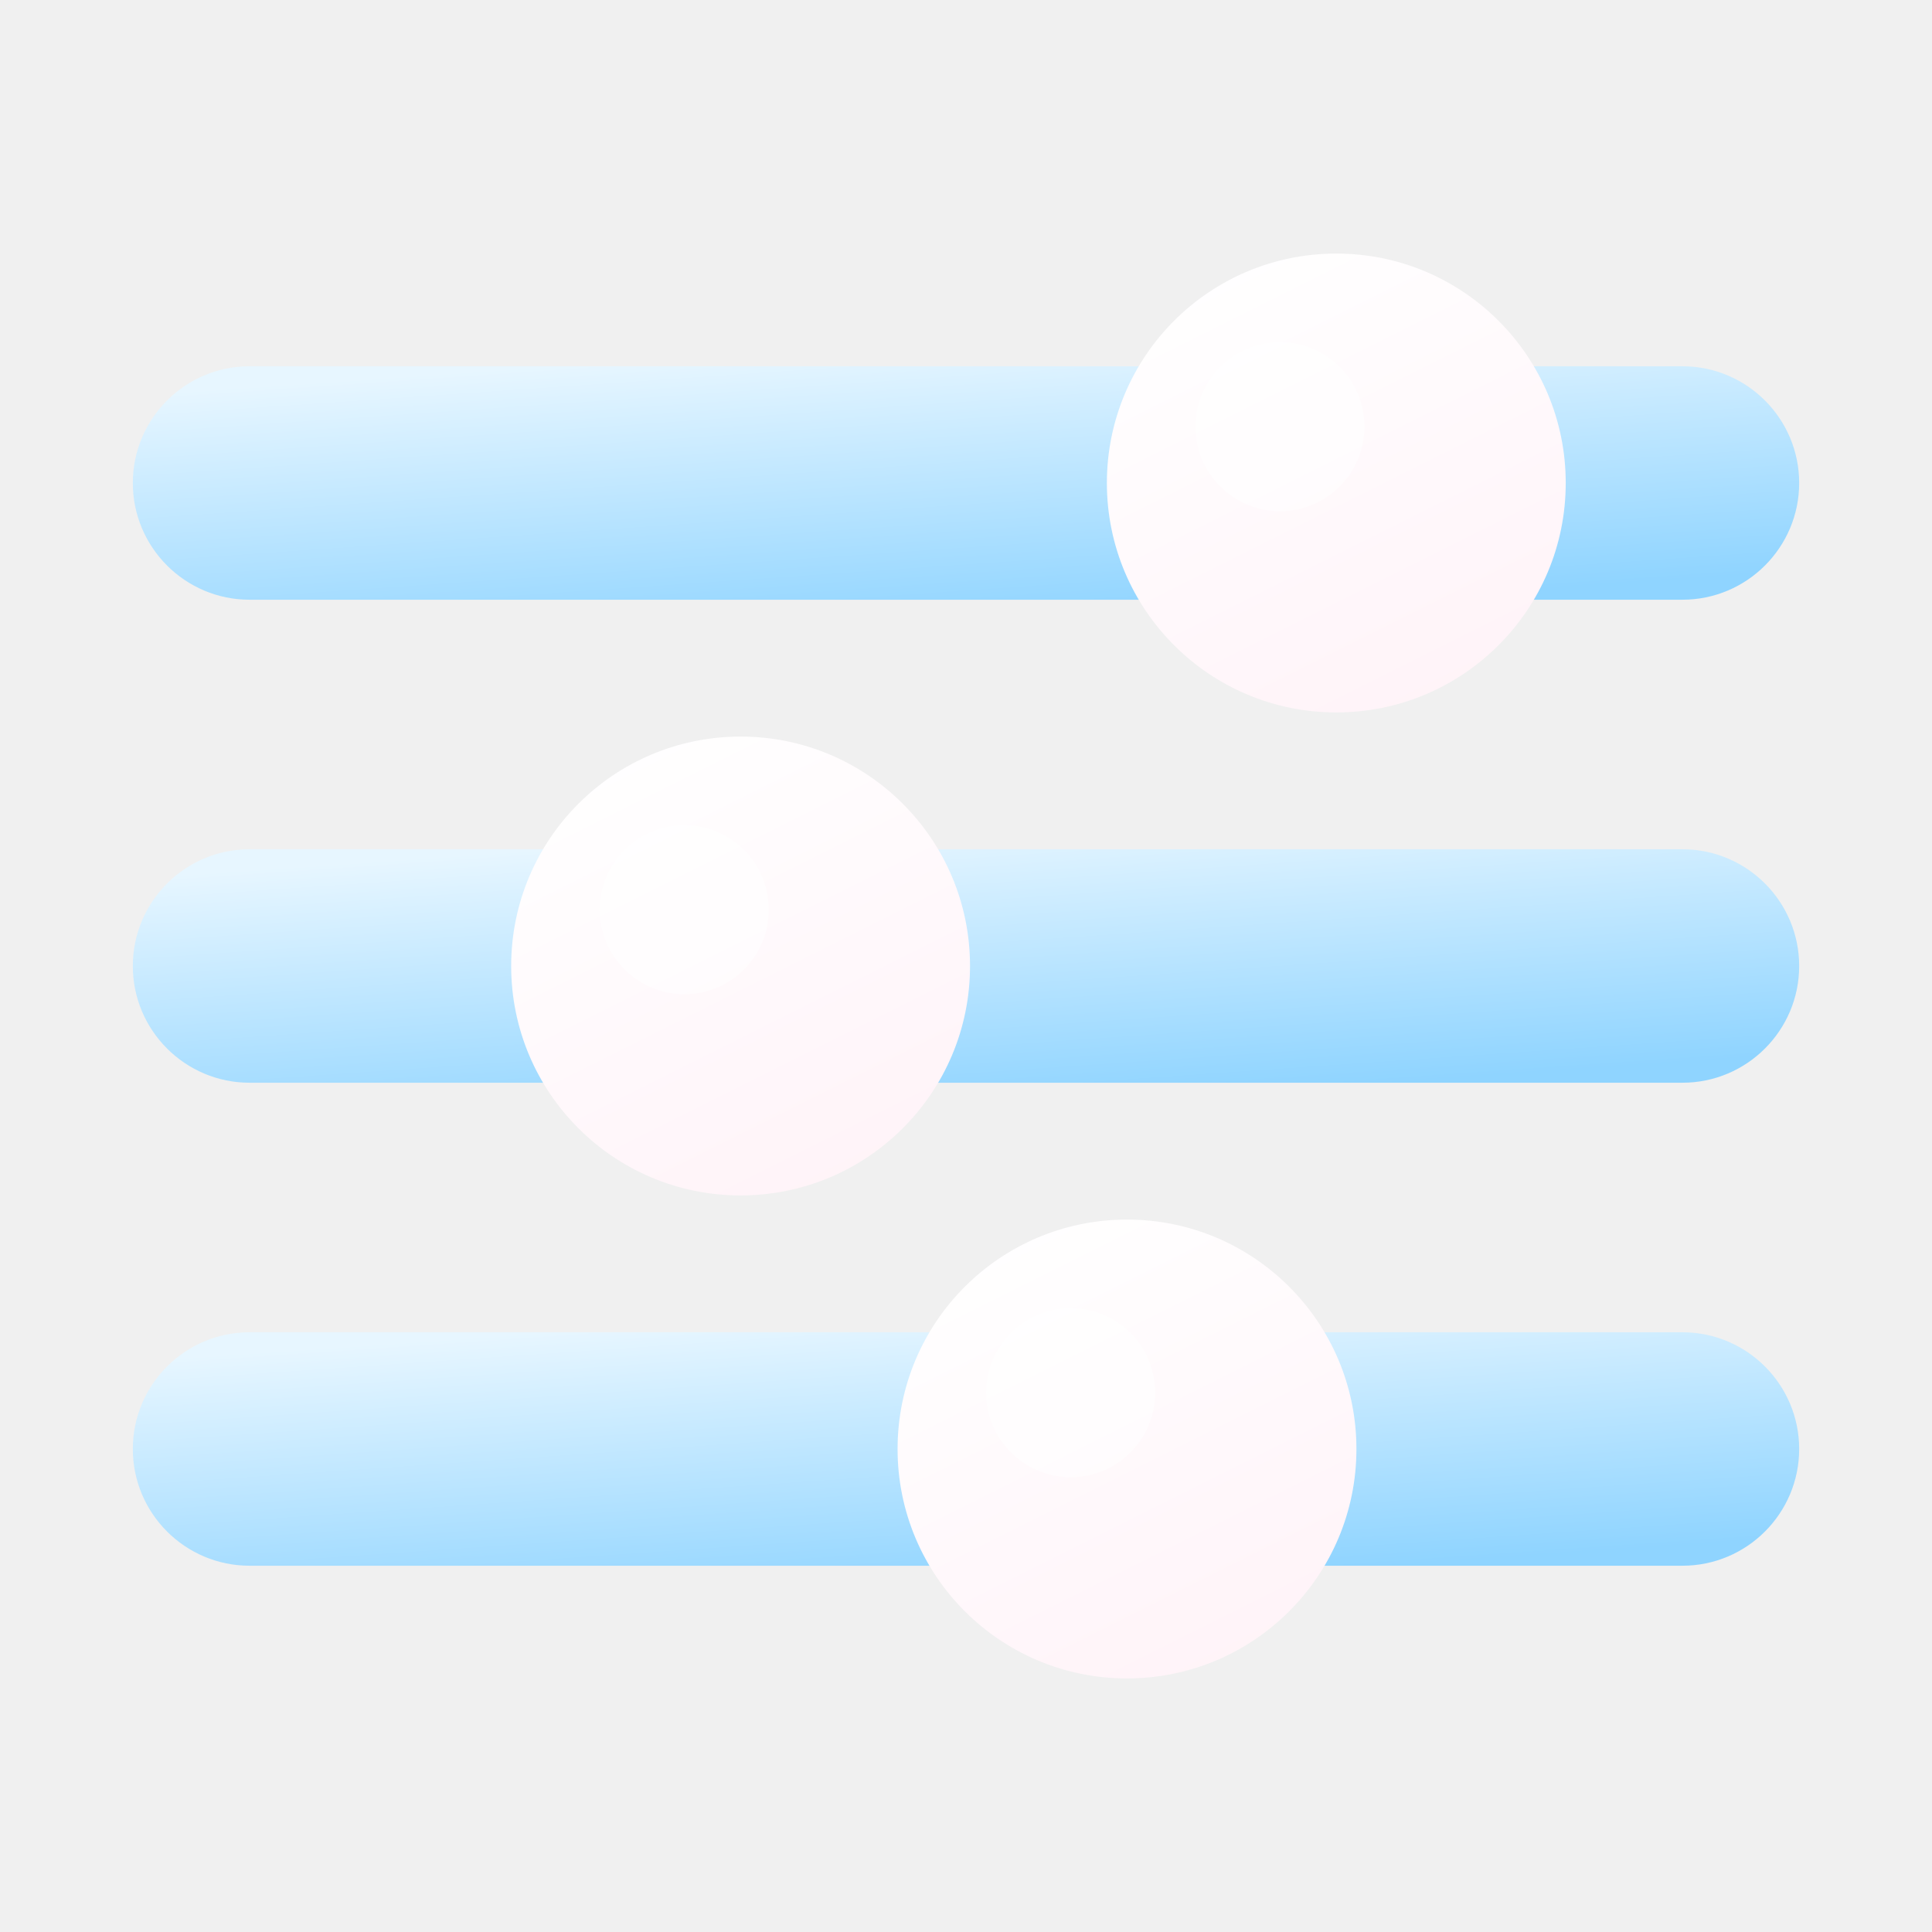
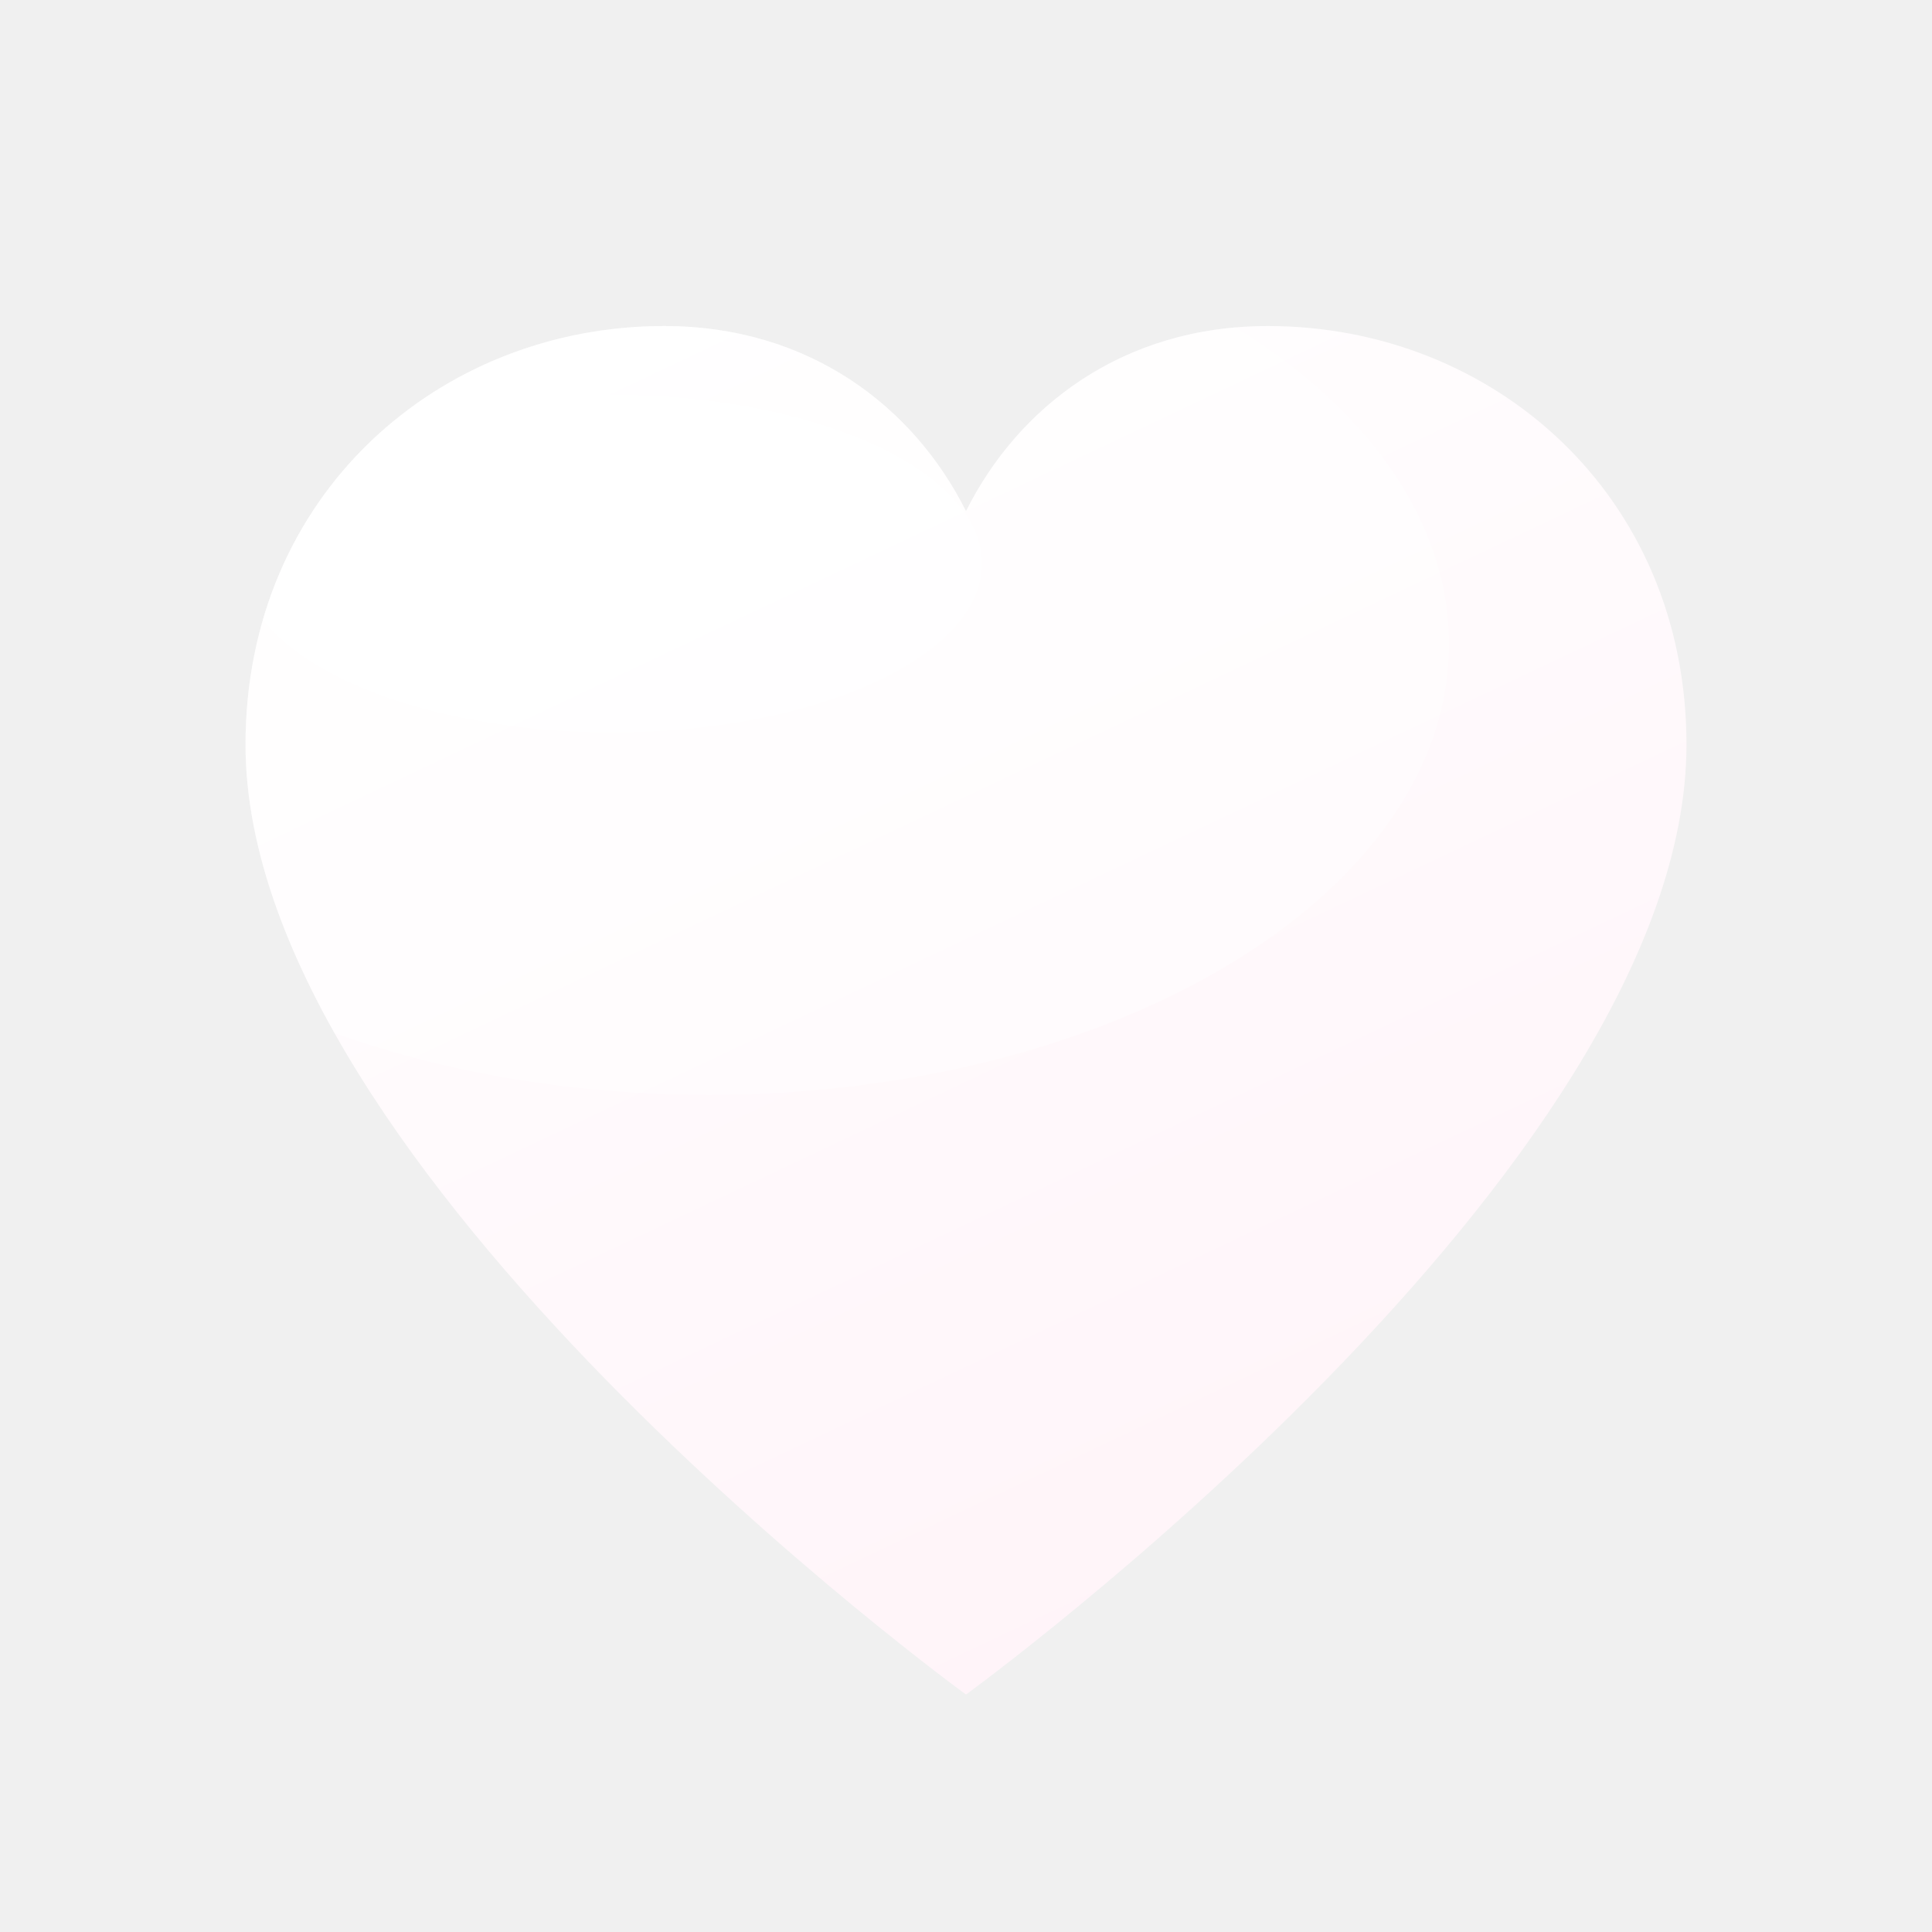
<svg xmlns="http://www.w3.org/2000/svg" viewBox="0 0 24 24" fill="none">
  <defs>
    <linearGradient id="n-fill" x1="0.25" y1="0" x2="0.75" y2="1">
      <stop offset="0%" stop-color="#FFFFFF" />
      <stop offset="100%" stop-color="#FFF3F8" />
    </linearGradient>
    <linearGradient id="n-acc" x1="0.25" y1="0" x2="0.75" y2="1">
      <stop offset="0%" stop-color="#E7F6FF" />
      <stop offset="100%" stop-color="#8FD4FF" />
    </linearGradient>
    <clipPath id="n-clip">
-       <path d="M3.1 4.55 H20.9 C21.7 4.55 22.35 5.2 22.35 6.0 C22.35 6.8 21.7 7.45 20.9 7.45 H3.1 C2.3 7.45 1.65 6.8 1.65 6.0 C1.65 5.2 2.3 4.55 3.1 4.55 Z" />
-       <path d="M3.1 10.55 H20.9 C21.7 10.55 22.35 11.2 22.35 12.0 C22.35 12.8 21.7 13.45 20.9 13.45 H3.1 C2.3 13.45 1.65 12.8 1.65 12.0 C1.65 11.2 2.3 10.55 3.1 10.55 Z" />
-       <path d="M3.1 16.55 H20.9 C21.7 16.55 22.35 17.2 22.35 18.0 C22.35 18.8 21.7 19.45 20.9 19.45 H3.1 C2.3 19.45 1.65 18.8 1.65 18.0 C1.65 17.2 2.3 16.55 3.1 16.55 Z" />
+       <path d="M12 21.05 C12 21.05 3.05 14.55 3.05 9.25 C3.05 6.15 5.45 4.05 8.25 4.05 C10.05 4.05 11.35 5.05 12 6.35 C12.65 5.05 13.95 4.05 15.75 4.05 C18.55 4.05 20.95 6.15 20.95 9.25 C20.95 14.55 12 21.05 12 21.05 Z" />
    </clipPath>
  </defs>
-   <path d="M3.1 4.55 H20.9 C21.7 4.55 22.35 5.2 22.35 6.0 C22.35 6.8 21.7 7.45 20.9 7.45 H3.1 C2.3 7.45 1.65 6.8 1.65 6.0 C1.65 5.2 2.3 4.55 3.1 4.55 Z" fill="url(#n-acc)" />
-   <path d="M3.1 10.55 H20.9 C21.7 10.55 22.35 11.2 22.35 12.0 C22.35 12.8 21.7 13.45 20.9 13.45 H3.1 C2.3 13.45 1.65 12.8 1.65 12.0 C1.65 11.2 2.3 10.55 3.1 10.55 Z" fill="url(#n-acc)" />
-   <path d="M3.1 16.55 H20.9 C21.7 16.55 22.35 17.2 22.35 18.0 C22.35 18.8 21.7 19.45 20.9 19.45 H3.1 C2.3 19.45 1.65 18.8 1.65 18.0 C1.65 17.2 2.3 16.55 3.1 16.55 Z" fill="url(#n-acc)" />
-   <circle cx="16.6" cy="6.0" r="2.85" fill="url(#n-fill)" />
-   <circle cx="15.9" cy="5.3" r="1.05" fill="#ffffff" fill-opacity="0.55" />
-   <circle cx="9.2" cy="12.0" r="2.85" fill="url(#n-fill)" />
-   <circle cx="8.5" cy="11.3" r="1.05" fill="#ffffff" fill-opacity="0.55" />
-   <circle cx="14.0" cy="18.0" r="2.85" fill="url(#n-fill)" />
-   <circle cx="13.3" cy="17.3" r="1.05" fill="#ffffff" fill-opacity="0.55" />
+   <path d="M12 21.05 C12 21.05 3.05 14.55 3.05 9.25 C3.05 6.15 5.45 4.05 8.25 4.05 C10.05 4.05 11.35 5.05 12 6.35 C12.65 5.05 13.95 4.05 15.75 4.05 C18.55 4.05 20.95 6.15 20.95 9.25 C20.95 14.55 12 21.05 12 21.05 Z" fill="url(#n-fill)" />
+   <g clip-path="url(#n-clip)">
+     <ellipse cx="8.8" cy="8" rx="9.2" ry="5.6" fill="#ffffff" fill-opacity="0.38" />
+     <ellipse cx="7.6" cy="7" rx="4.6" ry="2.1" fill="#ffffff" fill-opacity="0.5" />
+   </g>
</svg>
